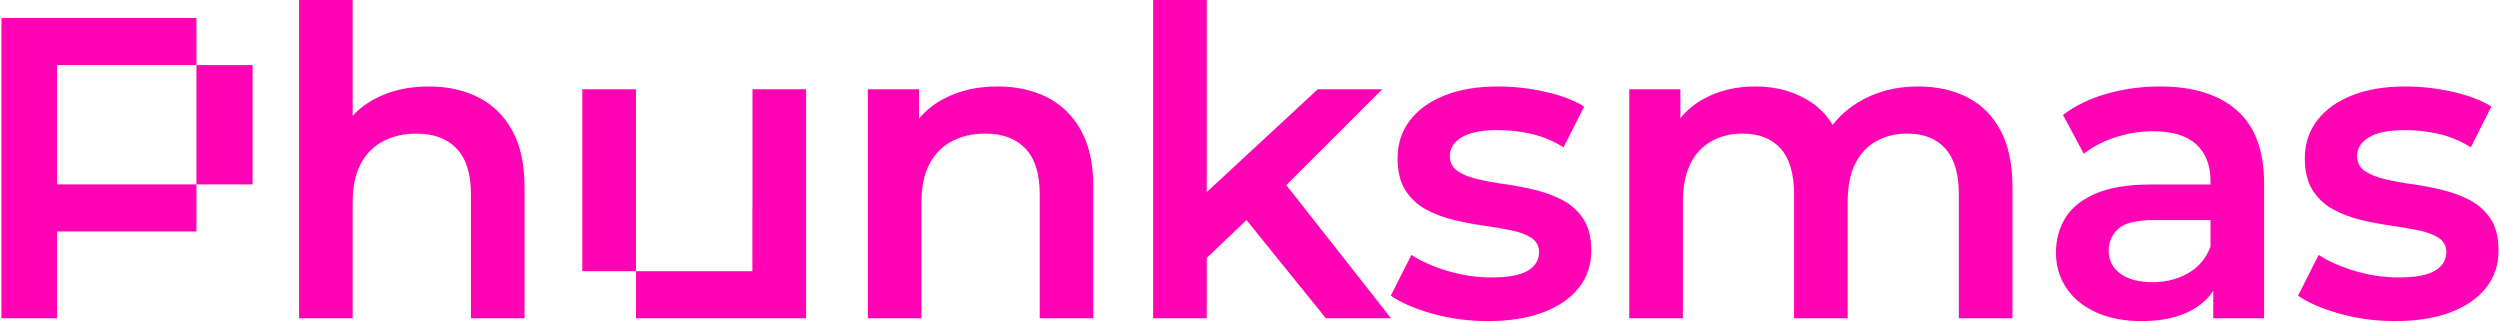
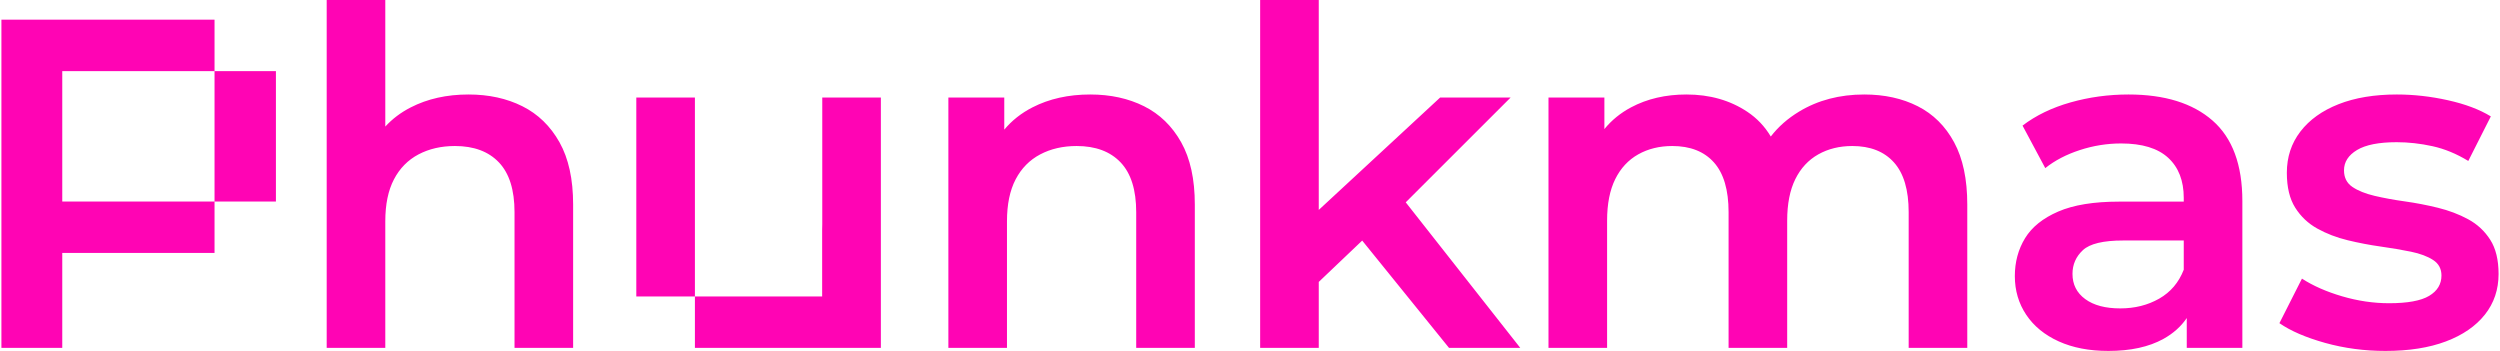
- <svg xmlns="http://www.w3.org/2000/svg" viewBox="47.78 90.40 2328.49 299.41" width="2328" height="299" role="img" aria-label="Phunksmas">
-   <path fill="#ff04b4" d="M47.776 387.2V107.2H229.6V151.09H281.97V262.32H229.6V306.21L99.69 306.21H99.686V387.2ZM1565.686 387.2V173.624H1613.376V200.514Q1622.609 189.189 1636.115 181.998Q1656.741 171.017 1683.386 171.017Q1713.231 171.017 1735.431 185.843Q1747.659 194.009 1755.352 206.873Q1764.898 194.428 1779.597 185.547Q1803.641 171.017 1835.086 171.017Q1860.931 171.017 1880.731 181.043Q1900.531 191.069 1911.757 211.798Q1922.983 232.528 1922.983 264.838V387.2H1872.983V271.383Q1872.983 242.972 1860.436 228.974Q1847.89 214.976 1824.9 214.976Q1808.541 214.976 1795.872 222.11Q1783.203 229.245 1776.269 243.243Q1769.334 257.241 1769.334 278.659V387.2H1719.334V271.383Q1719.334 242.972 1706.84 228.974Q1694.345 214.976 1671.252 214.976Q1654.893 214.976 1642.224 222.11Q1629.555 229.245 1622.621 243.243Q1615.686 257.241 1615.686 278.659V387.2ZM2110.241 387.2V361.751Q2102.848 372.61 2090.307 379.548Q2071.766 389.807 2043.365 389.807Q2019.003 389.807 2001.003 381.652Q1983.003 373.497 1973.281 358.967Q1963.559 344.438 1963.559 325.986Q1963.559 307.921 1972.269 293.643Q1980.979 279.366 2000.567 270.895Q2020.155 262.424 2052.414 262.424H2107.672V259.176Q2107.672 237.255 2094.39 225.024Q2081.107 212.793 2054.231 212.793Q2036.297 212.793 2019.007 218.438Q2001.717 224.083 1989.524 233.824L1970.128 197.559Q1987.238 184.514 2011.078 177.766Q2034.917 171.017 2060.517 171.017Q2106.817 171.017 2132.245 193.257Q2157.672 215.497 2157.672 261.938V387.2ZM1121.686 387.2V90.4H1171.686V269.504L1275.234 173.624H1335.365L1245.892 263.026L1343.61 387.2H1282.821L1208.75 295.645L1171.686 330.924V387.2ZM325.286 387.2V90.4H375.286V198.372Q384.328 188.522 396.993 182.024Q418.445 171.017 446.29 171.017Q472.186 171.017 492.238 181.043Q512.29 191.069 523.915 211.798Q535.541 232.528 535.541 264.838V387.2H485.541V271.383Q485.541 242.972 472.247 228.974Q458.952 214.976 434.71 214.976Q417.152 214.976 403.605 222.136Q390.059 229.297 382.672 243.424Q375.286 257.552 375.286 279.176V387.2ZM855.686 387.2V173.624H903.376V201.014Q913.067 189.375 927.393 182.024Q948.845 171.017 976.69 171.017Q1002.586 171.017 1022.638 181.043Q1042.69 191.069 1054.315 211.798Q1065.941 232.528 1065.941 264.838V387.2H1015.941V271.383Q1015.941 242.972 1002.647 228.974Q989.352 214.976 965.11 214.976Q947.552 214.976 934.005 222.136Q920.459 229.297 913.072 243.424Q905.686 257.552 905.686 279.176V387.2ZM589.441 281.65V173.624H639.441V281.65H639.44V343.31H748.0V286.421Q748.097 284.08 748.097 281.648V173.624H798.096V387.2H639.44V343.31H589.44V281.65ZM1433.783 389.807Q1406.828 389.807 1382.24 382.936Q1357.652 376.066 1343.29 366.117L1362.517 328.11Q1376.724 337.31 1396.802 343.207Q1416.879 349.103 1436.828 349.103Q1460.541 349.103 1471.043 342.821Q1481.545 336.538 1481.545 325.469Q1481.545 316.838 1474.397 312.2Q1467.248 307.562 1455.526 305.143Q1443.803 302.724 1429.707 300.75Q1415.61 298.776 1401.488 295.35Q1387.365 291.924 1375.643 285.421Q1363.921 278.917 1356.772 267.588Q1349.624 256.259 1349.624 237.807Q1349.624 217.703 1361.179 202.645Q1372.734 187.586 1393.729 179.302Q1414.724 171.017 1443.514 171.017Q1465.076 171.017 1487.16 175.94Q1509.245 180.862 1523.659 189.714L1504.431 227.721Q1489.372 218.521 1473.869 215.121Q1458.365 211.721 1443.321 211.721Q1420.548 211.721 1409.472 218.403Q1398.396 225.086 1398.396 235.703Q1398.396 245.031 1405.545 249.869Q1412.693 254.707 1424.415 257.474Q1436.138 260.241 1450.234 262.216Q1464.331 264.19 1478.427 267.641Q1492.524 271.093 1504.246 277.422Q1515.969 283.752 1523.117 294.907Q1530.266 306.062 1530.266 324.166Q1530.266 344.114 1518.562 358.85Q1506.859 373.586 1485.315 381.697Q1463.772 389.807 1433.783 389.807ZM2279.783 389.807Q2252.828 389.807 2228.24 382.936Q2203.652 376.066 2189.29 366.117L2208.517 328.11Q2222.724 337.31 2242.802 343.207Q2262.879 349.103 2282.828 349.103Q2306.542 349.103 2317.043 342.821Q2327.545 336.538 2327.545 325.469Q2327.545 316.838 2320.397 312.2Q2313.248 307.562 2301.526 305.143Q2289.803 302.724 2275.707 300.75Q2261.61 298.776 2247.488 295.35Q2233.365 291.924 2221.643 285.421Q2209.921 278.917 2202.772 267.588Q2195.624 256.259 2195.624 237.807Q2195.624 217.703 2207.179 202.645Q2218.734 187.586 2239.729 179.302Q2260.724 171.017 2289.514 171.017Q2311.076 171.017 2333.16 175.94Q2355.245 180.862 2369.659 189.714L2350.431 227.721Q2335.372 218.521 2319.869 215.121Q2304.365 211.721 2289.321 211.721Q2266.548 211.721 2255.472 218.403Q2244.396 225.086 2244.396 235.703Q2244.396 245.031 2251.545 249.869Q2258.693 254.707 2270.416 257.474Q2282.138 260.241 2296.234 262.216Q2310.331 264.19 2324.428 267.641Q2338.524 271.093 2350.247 277.422Q2361.969 283.752 2369.117 294.907Q2376.265 306.062 2376.265 324.166Q2376.265 344.114 2364.562 358.85Q2352.859 373.586 2331.316 381.697Q2309.772 389.807 2279.783 389.807ZM99.69 262.32H229.6V151.09H99.69V151.093H99.686V262.317H99.69ZM2107.672 320.528V295.576H2056.017Q2030.472 295.576 2021.609 303.833Q2012.745 312.09 2012.745 324.076Q2012.745 337.597 2023.595 345.557Q2034.445 353.517 2053.5 353.517Q2072.104 353.517 2086.695 345.209Q2101.286 336.9 2107.672 320.528Z" />
+ <svg xmlns="http://www.w3.org/2000/svg" viewBox="47.78 90.40 2130.49 299.41" width="2130" height="299" role="img" aria-label="Phunkmas">
+   <path fill="#ff04b4" d="M47.776 387.2V107.2H229.6V151.09H281.97V262.32H229.6V306.21L99.69 306.21H99.686V387.2ZM1367.686 387.2V173.624H1415.376V200.514Q1424.609 189.189 1438.115 181.998Q1458.741 171.017 1485.386 171.017Q1515.231 171.017 1537.431 185.843Q1549.659 194.009 1557.352 206.873Q1566.898 194.428 1581.597 185.547Q1605.641 171.017 1637.086 171.017Q1662.931 171.017 1682.731 181.043Q1702.531 191.069 1713.757 211.798Q1724.983 232.528 1724.983 264.838V387.2H1674.983V271.383Q1674.983 242.972 1662.436 228.974Q1649.89 214.976 1626.9 214.976Q1610.541 214.976 1597.872 222.11Q1585.203 229.245 1578.269 243.243Q1571.334 257.241 1571.334 278.659V387.2H1521.334V271.383Q1521.334 242.972 1508.84 228.974Q1496.345 214.976 1473.252 214.976Q1456.893 214.976 1444.224 222.11Q1431.555 229.245 1424.621 243.243Q1417.686 257.241 1417.686 278.659V387.2ZM1912.241 387.2V361.751Q1904.848 372.61 1892.307 379.548Q1873.766 389.807 1845.365 389.807Q1821.003 389.807 1803.003 381.652Q1785.003 373.497 1775.281 358.967Q1765.559 344.438 1765.559 325.986Q1765.559 307.921 1774.269 293.643Q1782.979 279.366 1802.567 270.895Q1822.155 262.424 1854.414 262.424H1909.672V259.176Q1909.672 237.255 1896.39 225.024Q1883.107 212.793 1856.231 212.793Q1838.297 212.793 1821.007 218.438Q1803.717 224.083 1791.524 233.824L1772.128 197.559Q1789.238 184.514 1813.078 177.766Q1836.917 171.017 1862.517 171.017Q1908.817 171.017 1934.245 193.257Q1959.672 215.497 1959.672 261.938V387.2ZM1121.686 387.2V90.4H1171.686V269.504L1275.234 173.624H1335.365L1245.892 263.026L1343.61 387.2H1282.821L1208.75 295.645L1171.686 330.924V387.2ZM325.286 387.2V90.4H375.286V198.372Q384.328 188.522 396.993 182.024Q418.445 171.017 446.29 171.017Q472.186 171.017 492.238 181.043Q512.29 191.069 523.915 211.798Q535.541 232.528 535.541 264.838V387.2H485.541V271.383Q485.541 242.972 472.247 228.974Q458.952 214.976 434.71 214.976Q417.152 214.976 403.605 222.136Q390.059 229.297 382.672 243.424Q375.286 257.552 375.286 279.176V387.2ZM855.686 387.2V173.624H903.376V201.014Q913.067 189.375 927.393 182.024Q948.845 171.017 976.69 171.017Q1002.586 171.017 1022.638 181.043Q1042.69 191.069 1054.315 211.798Q1065.941 232.528 1065.941 264.838V387.2H1015.941V271.383Q1015.941 242.972 1002.647 228.974Q989.352 214.976 965.11 214.976Q947.552 214.976 934.005 222.136Q920.459 229.297 913.072 243.424Q905.686 257.552 905.686 279.176V387.2ZM589.441 281.65V173.624H639.441V281.65H639.44V343.31H748.0V286.421Q748.097 284.08 748.097 281.648V173.624H798.096V387.2H639.44V343.31H589.44V281.65ZM2081.783 389.807Q2054.828 389.807 2030.24 382.936Q2005.652 376.066 1991.29 366.117L2010.517 328.11Q2024.724 337.31 2044.802 343.207Q2064.879 349.103 2084.828 349.103Q2108.542 349.103 2119.043 342.821Q2129.545 336.538 2129.545 325.469Q2129.545 316.838 2122.397 312.2Q2115.248 307.562 2103.526 305.143Q2091.803 302.724 2077.707 300.75Q2063.61 298.776 2049.488 295.35Q2035.365 291.924 2023.643 285.421Q2011.921 278.917 2004.772 267.588Q1997.624 256.259 1997.624 237.807Q1997.624 217.703 2009.179 202.645Q2020.734 187.586 2041.729 179.302Q2062.724 171.017 2091.514 171.017Q2113.076 171.017 2135.16 175.94Q2157.245 180.862 2171.659 189.714L2152.431 227.721Q2137.372 218.521 2121.869 215.121Q2106.365 211.721 2091.321 211.721Q2068.548 211.721 2057.472 218.403Q2046.396 225.086 2046.396 235.703Q2046.396 245.031 2053.545 249.869Q2060.693 254.707 2072.416 257.474Q2084.138 260.241 2098.234 262.216Q2112.331 264.19 2126.428 267.641Q2140.524 271.093 2152.247 277.422Q2163.969 283.752 2171.117 294.907Q2178.265 306.062 2178.265 324.166Q2178.265 344.114 2166.562 358.85Q2154.859 373.586 2133.316 381.697Q2111.772 389.807 2081.783 389.807ZM99.69 262.32H229.6V151.09H99.69V151.093H99.686V262.317H99.69ZM1909.672 320.528V295.576H1858.017Q1832.472 295.576 1823.609 303.833Q1814.745 312.09 1814.745 324.076Q1814.745 337.597 1825.595 345.557Q1836.445 353.517 1855.5 353.517Q1874.103 353.517 1888.695 345.209Q1903.286 336.9 1909.672 320.528Z" />
</svg>
